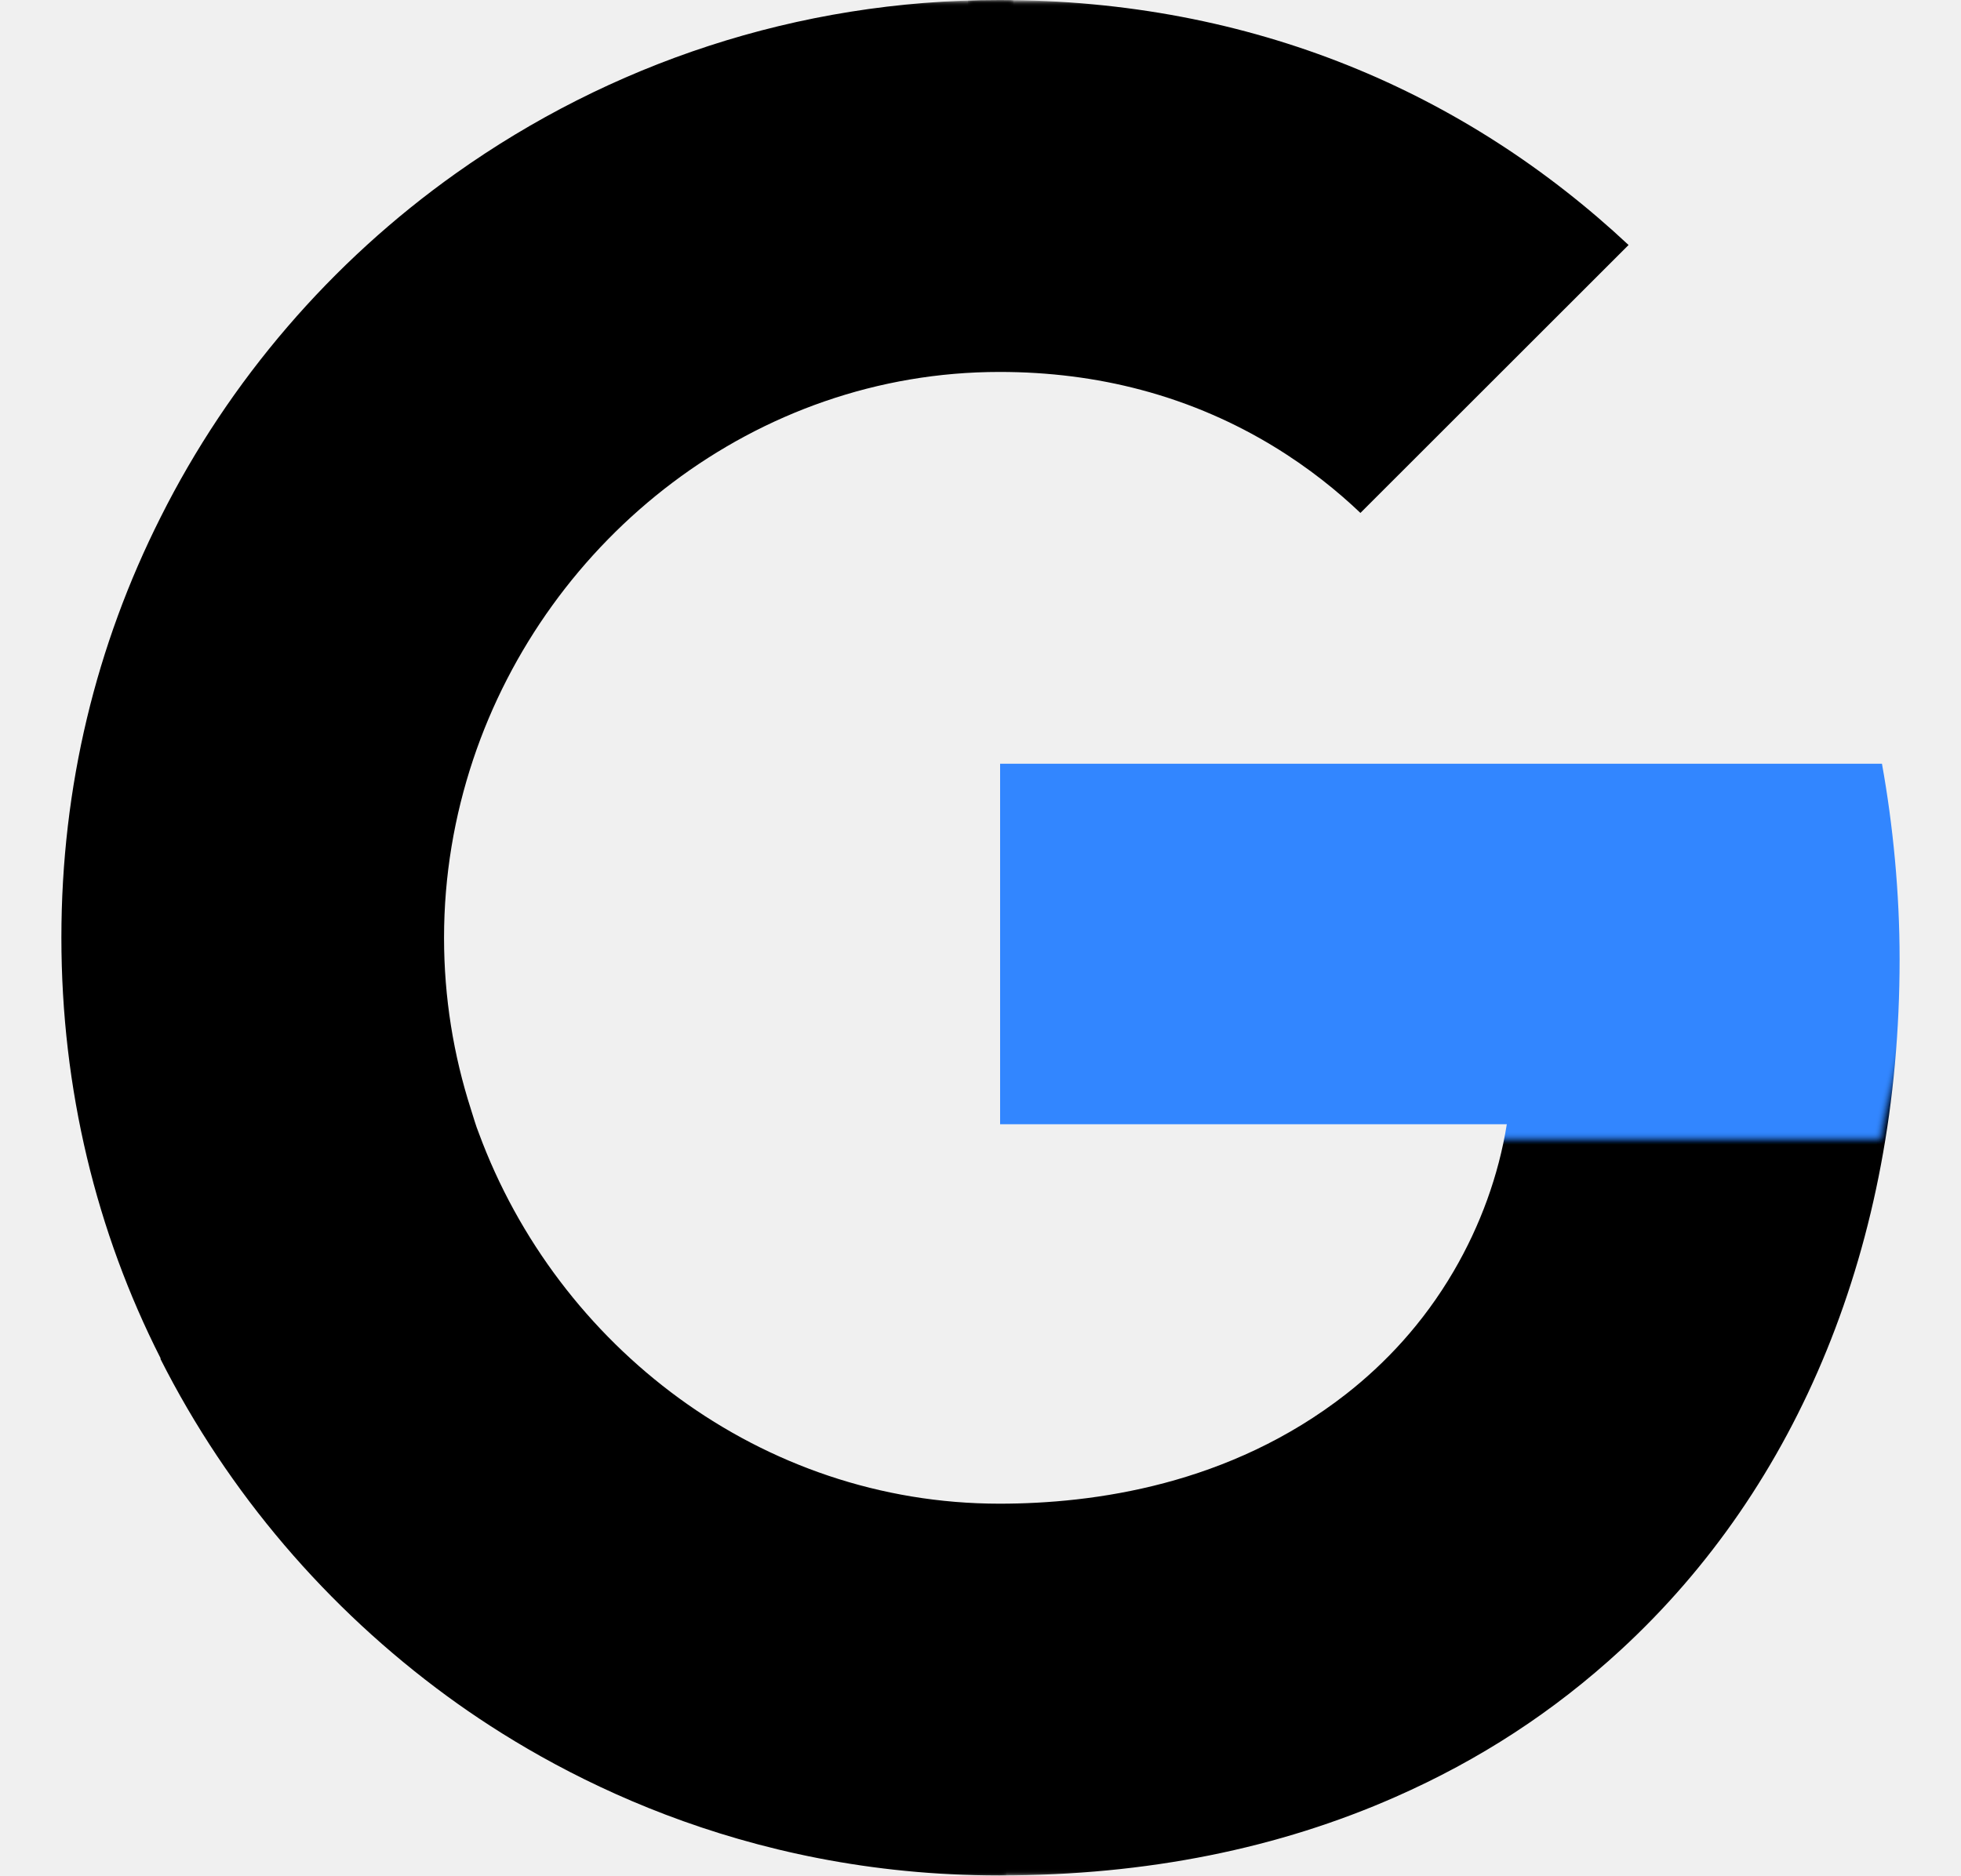
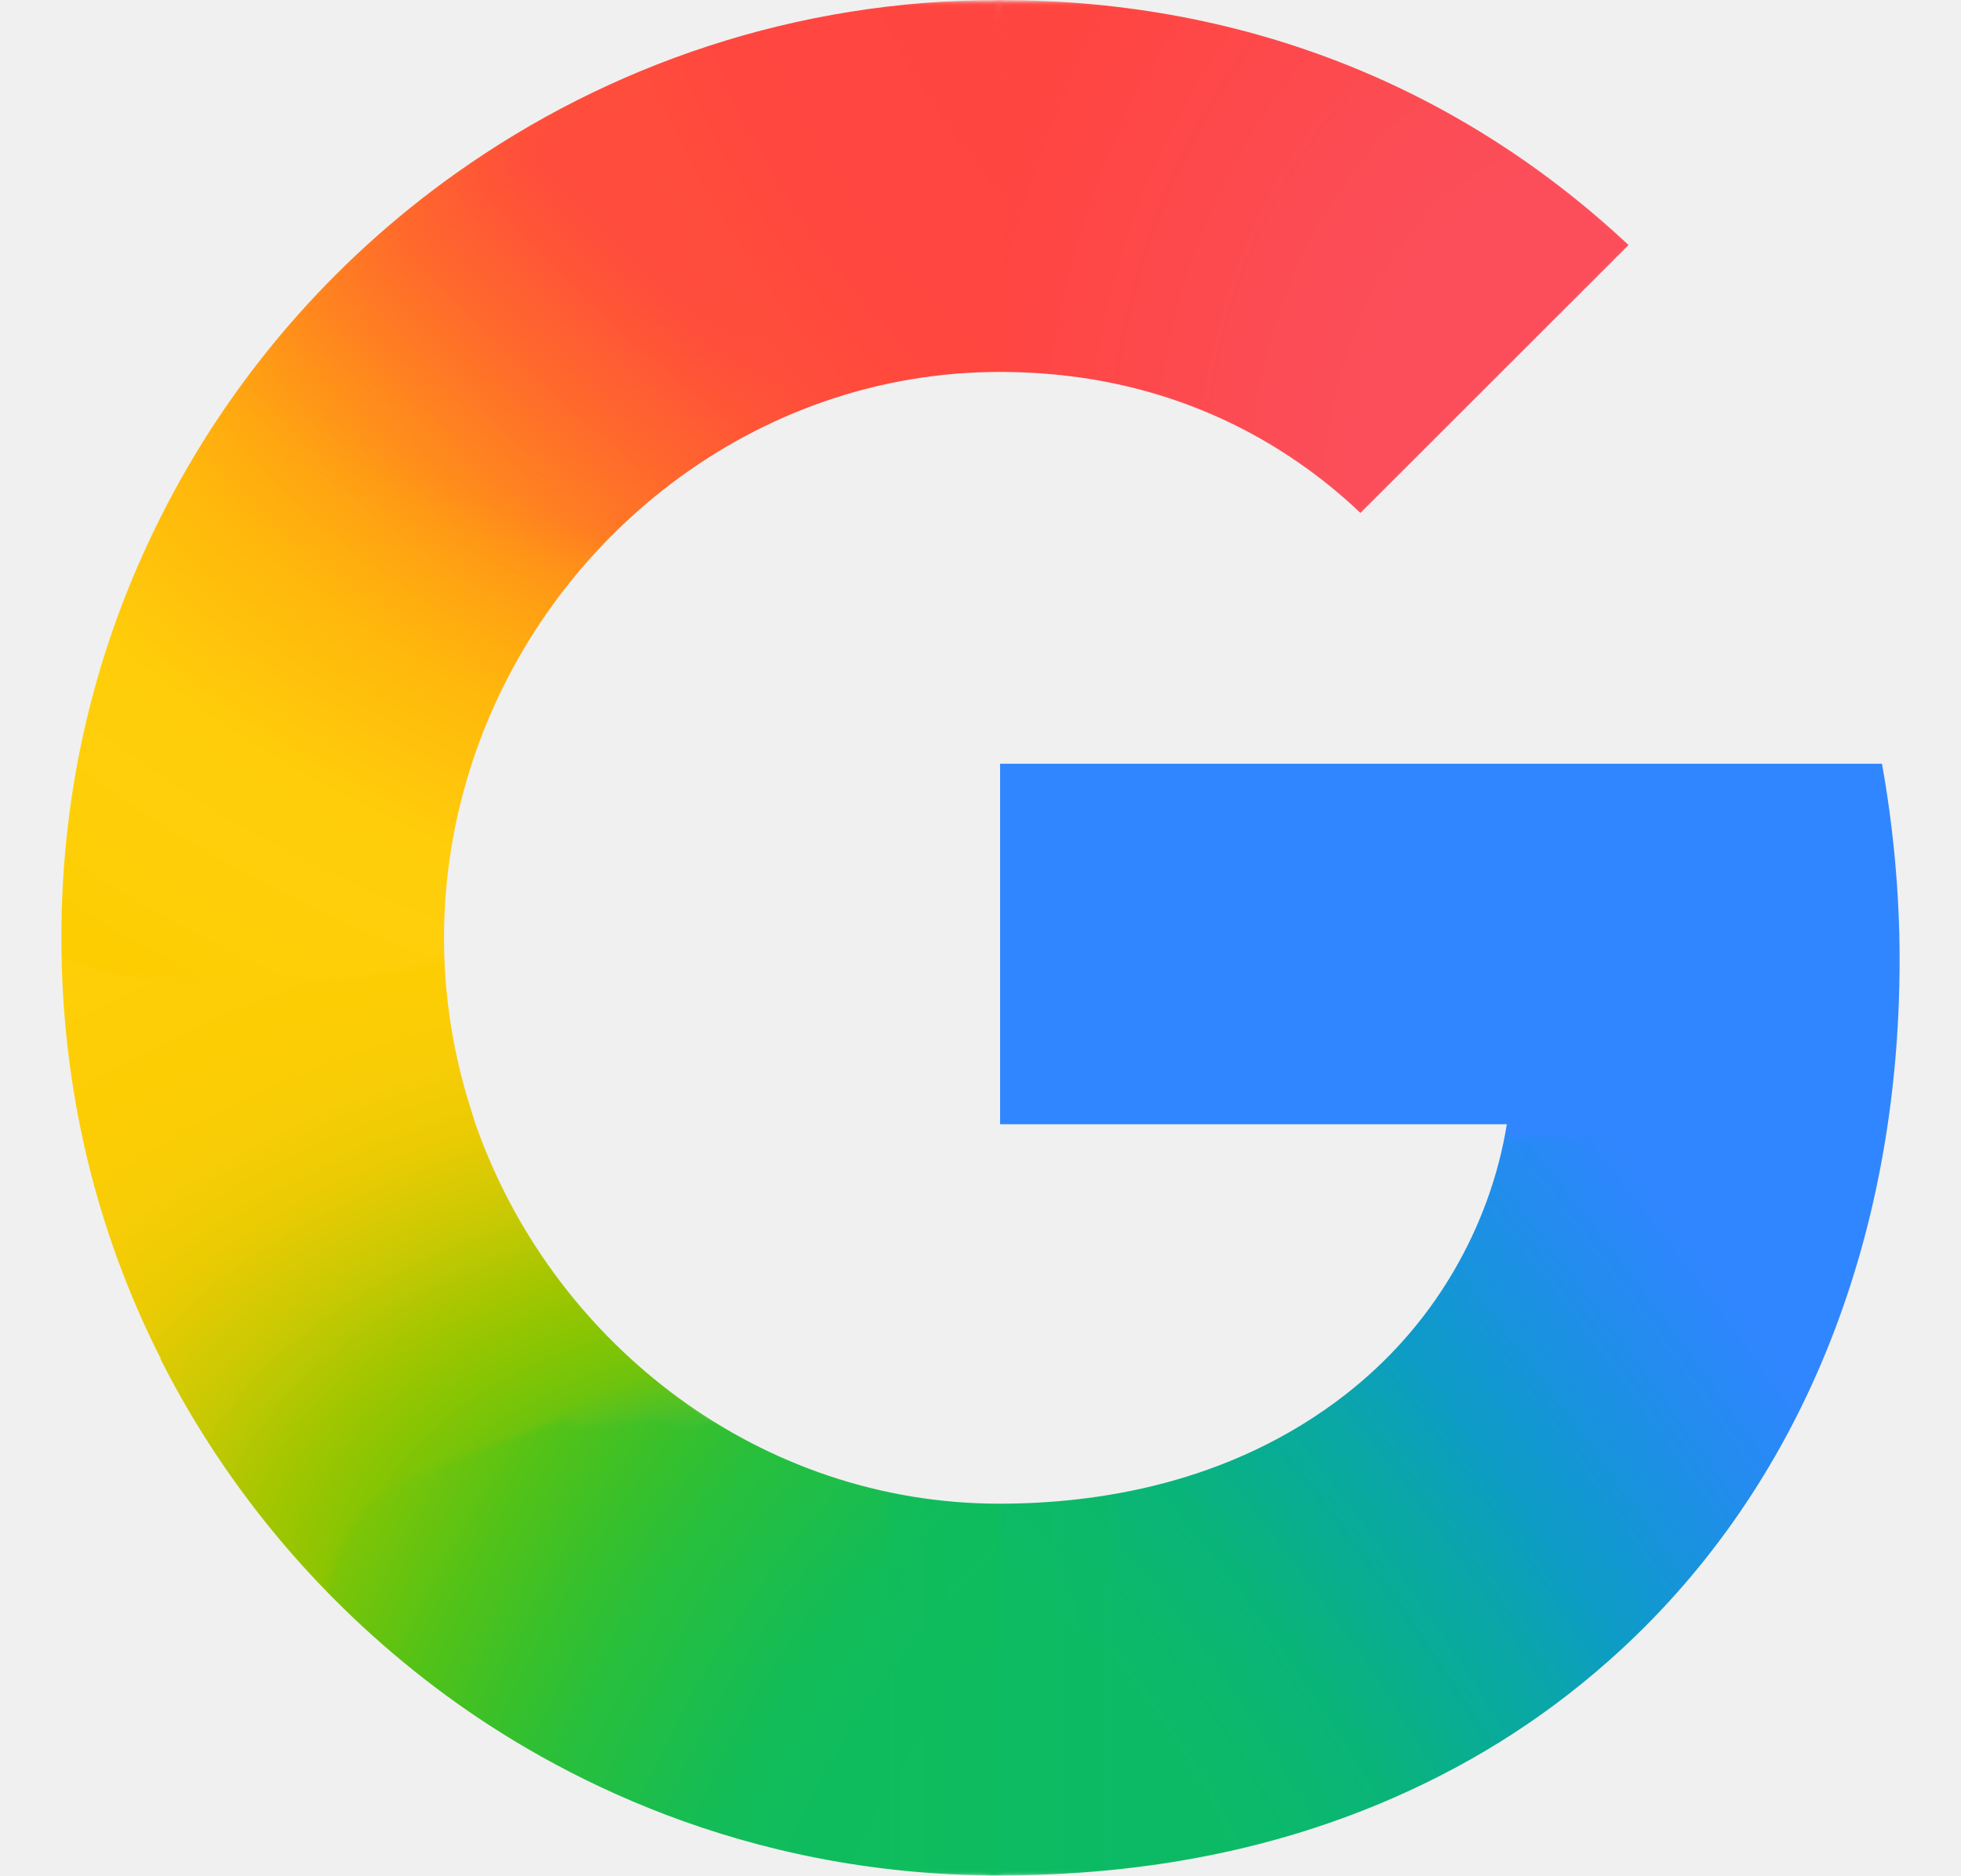
<svg xmlns="http://www.w3.org/2000/svg" width="23" height="22" viewBox="0 0 23 22" fill="none">
  <mask id="mask0_833_4886" style="mask-type:luminance" maskUnits="userSpaceOnUse" x="0" y="0" width="23" height="22">
    <path d="M22.073 8.959H11.73V13.188H17.673C17.577 13.787 17.363 14.376 17.049 14.913C16.689 15.528 16.244 15.996 15.788 16.353C14.421 17.421 12.829 17.639 11.722 17.639C8.928 17.639 6.54 15.796 5.616 13.292C5.579 13.201 5.554 13.107 5.524 13.015C5.319 12.377 5.208 11.702 5.208 11.001C5.208 10.271 5.329 9.572 5.549 8.911C6.418 6.308 8.86 4.363 11.724 4.363C12.301 4.363 12.855 4.433 13.382 4.573C14.584 4.892 15.435 5.52 15.956 6.017L19.101 2.874C17.188 1.085 14.694 2.70616e-09 11.719 2.70616e-09C9.341 -5.2231e-05 7.145 0.756 5.346 2.034C3.887 3.07 2.69 4.458 1.883 6.069C1.131 7.563 0.72 9.219 0.72 10.999C0.72 12.779 1.132 14.452 1.883 15.932V15.943C2.677 17.514 3.837 18.867 5.247 19.899C6.479 20.8 8.688 22 11.719 22C13.462 22 15.007 21.679 16.369 21.078C17.352 20.645 18.223 20.079 19.011 19.353C20.053 18.393 20.869 17.205 21.425 15.839C21.982 14.472 22.28 12.927 22.28 11.252C22.28 10.472 22.203 9.679 22.073 8.959V8.959Z" fill="white" />
  </mask>
  <g mask="url(#mask0_833_4886)">
    <g filter="url(#filter0_f_833_4886)">
      <path d="M0.561 11.074C0.572 12.826 1.062 14.634 1.802 16.094V16.104C2.337 17.164 3.069 18.001 3.902 18.83L8.933 16.957C7.981 16.464 7.836 16.161 7.154 15.61C6.456 14.892 5.937 14.068 5.613 13.103H5.6L5.613 13.093C5.4 12.455 5.379 11.778 5.371 11.074H0.561Z" fill="url(#paint0_radial_833_4886)" />
    </g>
    <g filter="url(#filter1_f_833_4886)">
      <path d="M11.73 -0.082C11.232 1.701 11.423 3.434 11.73 4.442C12.304 4.442 12.857 4.512 13.382 4.651C14.584 4.97 15.435 5.599 15.956 6.096L19.182 2.872C17.271 1.085 14.971 -0.079 11.73 -0.082Z" fill="url(#paint1_radial_833_4886)" />
    </g>
    <g filter="url(#filter2_f_833_4886)">
      <path d="M11.719 -0.094C9.279 -0.094 7.027 0.682 5.182 1.992C4.497 2.479 3.868 3.041 3.308 3.666C3.161 5.07 4.406 6.796 6.871 6.782C8.067 5.363 9.836 4.444 11.804 4.444C11.806 4.444 11.808 4.444 11.81 4.444L11.729 -0.093C11.726 -0.093 11.722 -0.094 11.719 -0.094Z" fill="url(#paint2_radial_833_4886)" />
    </g>
    <g filter="url(#filter3_f_833_4886)">
      <path d="M19.769 11.58L17.592 13.106C17.497 13.705 17.282 14.294 16.968 14.831C16.608 15.446 16.163 15.914 15.707 16.271C14.343 17.337 12.755 17.556 11.649 17.557C10.506 19.544 10.305 20.539 11.729 22.142C13.491 22.141 15.053 21.816 16.431 21.209C17.427 20.769 18.309 20.196 19.108 19.46C20.164 18.487 20.991 17.283 21.555 15.898C22.119 14.514 22.421 12.948 22.421 11.25L19.769 11.58Z" fill="url(#paint3_radial_833_4886)" />
    </g>
    <g filter="url(#filter4_f_833_4886)">
      <path d="M11.569 8.797V13.347H22.044C22.136 12.724 22.441 11.918 22.441 11.25C22.441 10.47 22.364 9.517 22.233 8.797H11.569Z" fill="#3086FF" />
    </g>
    <g filter="url(#filter5_f_833_4886)">
      <path d="M3.358 3.504C2.711 4.226 2.159 5.033 1.721 5.907C0.97 7.401 0.559 9.217 0.559 10.998C0.559 11.023 0.561 11.047 0.561 11.072C0.894 11.723 5.156 11.599 5.371 11.072C5.371 11.048 5.368 11.024 5.368 10.999C5.368 10.269 5.489 9.731 5.71 9.071C5.981 8.257 6.407 7.507 6.951 6.861C7.075 6.7 7.404 6.354 7.5 6.147C7.536 6.068 7.433 6.024 7.428 5.996C7.421 5.965 7.283 5.99 7.252 5.967C7.154 5.893 6.96 5.855 6.841 5.821C6.589 5.748 6.171 5.587 5.938 5.42C5.204 4.893 4.058 4.264 3.358 3.504Z" fill="url(#paint4_radial_833_4886)" />
    </g>
    <g filter="url(#filter6_f_833_4886)">
      <path d="M5.954 6C7.657 7.052 8.147 5.468 9.28 4.973L7.31 0.805C6.585 1.115 5.901 1.502 5.266 1.953C4.317 2.626 3.479 3.448 2.787 4.384L5.954 6Z" fill="url(#paint5_radial_833_4886)" />
    </g>
    <g filter="url(#filter7_f_833_4886)">
      <path d="M6.648 16.636C4.362 17.478 4.004 17.508 3.793 18.954C4.195 19.355 4.627 19.725 5.087 20.061C6.319 20.962 8.688 22.162 11.719 22.162C11.723 22.162 11.726 22.162 11.73 22.162V17.48C11.727 17.48 11.725 17.48 11.723 17.48C10.588 17.48 9.681 17.176 8.751 16.647C8.522 16.517 8.106 16.867 7.894 16.71C7.602 16.494 6.901 16.896 6.648 16.636Z" fill="url(#paint6_radial_833_4886)" />
    </g>
    <g opacity="0.5" filter="url(#filter8_f_833_4886)">
      <path d="M10.391 17.332V22.08C10.815 22.131 11.256 22.162 11.719 22.162C12.183 22.162 12.632 22.137 13.069 22.093V17.364C12.58 17.449 12.119 17.48 11.723 17.48C11.266 17.48 10.821 17.425 10.391 17.332Z" fill="url(#paint7_linear_833_4886)" />
    </g>
  </g>
  <defs>
-     <filter id="filter0_f_833_4886" x="0.493" y="11.007" width="8.507" height="7.891" filterUnits="userSpaceOnUse" colorInterpolationFilters="sRGB">
-       <feFlood floodOpacity="0" result="BackgroundImageFix" />
+     <filter id="filter0_f_833_4886" x="0.493" y="11.007" width="8.507" height="7.891" filterUnits="userSpaceOnUse" color-interpolation-filters="sRGB">
+       <feFlood flood-opacity="0" result="BackgroundImageFix" />
      <feBlend mode="normal" in="SourceGraphic" in2="BackgroundImageFix" result="shape" />
      <feGaussianBlur stdDeviation="0.034" result="effect1_foregroundBlur_833_4886" />
    </filter>
-     <filter id="filter1_f_833_4886" x="11.357" y="-0.15" width="7.893" height="6.313" filterUnits="userSpaceOnUse" colorInterpolationFilters="sRGB">
-       <feFlood floodOpacity="0" result="BackgroundImageFix" />
+     <filter id="filter1_f_833_4886" x="11.357" y="-0.15" width="7.893" height="6.313" filterUnits="userSpaceOnUse" color-interpolation-filters="sRGB">
+       <feFlood flood-opacity="0" result="BackgroundImageFix" />
      <feBlend mode="normal" in="SourceGraphic" in2="BackgroundImageFix" result="shape" />
      <feGaussianBlur stdDeviation="0.034" result="effect1_foregroundBlur_833_4886" />
    </filter>
-     <filter id="filter2_f_833_4886" x="3.229" y="-0.161" width="8.649" height="7.011" filterUnits="userSpaceOnUse" colorInterpolationFilters="sRGB">
-       <feFlood floodOpacity="0" result="BackgroundImageFix" />
+     <filter id="filter2_f_833_4886" x="3.229" y="-0.161" width="8.649" height="7.011" filterUnits="userSpaceOnUse" color-interpolation-filters="sRGB">
+       <feFlood flood-opacity="0" result="BackgroundImageFix" />
      <feBlend mode="normal" in="SourceGraphic" in2="BackgroundImageFix" result="shape" />
      <feGaussianBlur stdDeviation="0.034" result="effect1_foregroundBlur_833_4886" />
    </filter>
-     <filter id="filter3_f_833_4886" x="10.658" y="11.182" width="11.83" height="11.027" filterUnits="userSpaceOnUse" colorInterpolationFilters="sRGB">
-       <feFlood floodOpacity="0" result="BackgroundImageFix" />
+     <filter id="filter3_f_833_4886" x="10.658" y="11.182" width="11.83" height="11.027" filterUnits="userSpaceOnUse" color-interpolation-filters="sRGB">
+       <feFlood flood-opacity="0" result="BackgroundImageFix" />
      <feBlend mode="normal" in="SourceGraphic" in2="BackgroundImageFix" result="shape" />
      <feGaussianBlur stdDeviation="0.034" result="effect1_foregroundBlur_833_4886" />
    </filter>
-     <filter id="filter4_f_833_4886" x="11.501" y="8.729" width="11.007" height="4.686" filterUnits="userSpaceOnUse" colorInterpolationFilters="sRGB">
-       <feFlood floodOpacity="0" result="BackgroundImageFix" />
+     <filter id="filter4_f_833_4886" x="11.501" y="8.729" width="11.007" height="4.686" filterUnits="userSpaceOnUse" color-interpolation-filters="sRGB">
+       <feFlood flood-opacity="0" result="BackgroundImageFix" />
      <feBlend mode="normal" in="SourceGraphic" in2="BackgroundImageFix" result="shape" />
      <feGaussianBlur stdDeviation="0.034" result="effect1_foregroundBlur_833_4886" />
    </filter>
-     <filter id="filter5_f_833_4886" x="0.491" y="3.436" width="7.084" height="8.146" filterUnits="userSpaceOnUse" colorInterpolationFilters="sRGB">
-       <feFlood floodOpacity="0" result="BackgroundImageFix" />
+     <filter id="filter5_f_833_4886" x="0.491" y="3.436" width="7.084" height="8.146" filterUnits="userSpaceOnUse" color-interpolation-filters="sRGB">
+       <feFlood flood-opacity="0" result="BackgroundImageFix" />
      <feBlend mode="normal" in="SourceGraphic" in2="BackgroundImageFix" result="shape" />
      <feGaussianBlur stdDeviation="0.034" result="effect1_foregroundBlur_833_4886" />
    </filter>
-     <filter id="filter6_f_833_4886" x="2.312" y="0.33" width="7.442" height="6.499" filterUnits="userSpaceOnUse" colorInterpolationFilters="sRGB">
-       <feFlood floodOpacity="0" result="BackgroundImageFix" />
+     <filter id="filter6_f_833_4886" x="2.312" y="0.33" width="7.442" height="6.499" filterUnits="userSpaceOnUse" color-interpolation-filters="sRGB">
+       <feFlood flood-opacity="0" result="BackgroundImageFix" />
      <feBlend mode="normal" in="SourceGraphic" in2="BackgroundImageFix" result="shape" />
      <feGaussianBlur stdDeviation="0.238" result="effect1_foregroundBlur_833_4886" />
    </filter>
-     <filter id="filter7_f_833_4886" x="3.726" y="16.55" width="8.072" height="5.68" filterUnits="userSpaceOnUse" colorInterpolationFilters="sRGB">
-       <feFlood floodOpacity="0" result="BackgroundImageFix" />
+     <filter id="filter7_f_833_4886" x="3.726" y="16.55" width="8.072" height="5.68" filterUnits="userSpaceOnUse" color-interpolation-filters="sRGB">
+       <feFlood flood-opacity="0" result="BackgroundImageFix" />
      <feBlend mode="normal" in="SourceGraphic" in2="BackgroundImageFix" result="shape" />
      <feGaussianBlur stdDeviation="0.034" result="effect1_foregroundBlur_833_4886" />
    </filter>
-     <filter id="filter8_f_833_4886" x="10.323" y="17.265" width="2.813" height="4.965" filterUnits="userSpaceOnUse" colorInterpolationFilters="sRGB">
-       <feFlood floodOpacity="0" result="BackgroundImageFix" />
+     <filter id="filter8_f_833_4886" x="10.323" y="17.265" width="2.813" height="4.965" filterUnits="userSpaceOnUse" color-interpolation-filters="sRGB">
+       <feFlood flood-opacity="0" result="BackgroundImageFix" />
      <feBlend mode="normal" in="SourceGraphic" in2="BackgroundImageFix" result="shape" />
      <feGaussianBlur stdDeviation="0.034" result="effect1_foregroundBlur_833_4886" />
    </filter>
    <radialGradient id="paint0_radial_833_4886" cx="0" cy="0" r="1" gradientTransform="matrix(-0.448018 -10.9559 16.1081 -0.657455 8.83234 18.6652)" gradientUnits="userSpaceOnUse">
-       <stop offset="0.142" stopColor="#1ABD4D" />
-       <stop offset="0.248" stopColor="#6EC30D" />
-       <stop offset="0.312" stopColor="#8AC502" />
-       <stop offset="0.366" stopColor="#A2C600" />
-       <stop offset="0.446" stopColor="#C8C903" />
-       <stop offset="0.54" stopColor="#EBCB03" />
-       <stop offset="0.616" stopColor="#F7CD07" />
-       <stop offset="0.699" stopColor="#FDCD04" />
-       <stop offset="0.771" stopColor="#FDCE05" />
-       <stop offset="0.861" stopColor="#FFCE0A" />
+       <stop offset="0.142" stop-color="#1ABD4D" />
+       <stop offset="0.248" stop-color="#6EC30D" />
+       <stop offset="0.312" stop-color="#8AC502" />
+       <stop offset="0.366" stop-color="#A2C600" />
+       <stop offset="0.446" stop-color="#C8C903" />
+       <stop offset="0.54" stop-color="#EBCB03" />
+       <stop offset="0.616" stop-color="#F7CD07" />
+       <stop offset="0.699" stop-color="#FDCD04" />
+       <stop offset="0.771" stop-color="#FDCE05" />
+       <stop offset="0.861" stop-color="#FFCE0A" />
    </radialGradient>
    <radialGradient id="paint1_radial_833_4886" cx="0" cy="0" r="1" gradientTransform="matrix(7.60859 -1.86594e-05 -1.06942e-05 9.81682 18.8799 5.86237)" gradientUnits="userSpaceOnUse">
-       <stop offset="0.408" stopColor="#FB4E5A" />
-       <stop offset="1" stopColor="#FF4540" />
+       <stop offset="0.408" stop-color="#FB4E5A" />
+       <stop offset="1" stop-color="#FF4540" />
    </radialGradient>
    <radialGradient id="paint2_radial_833_4886" cx="0" cy="0" r="1" gradientTransform="matrix(-10.6602 5.89868 8.01201 14.4521 14.7242 -1.51477)" gradientUnits="userSpaceOnUse">
-       <stop offset="0.231" stopColor="#FF4541" />
-       <stop offset="0.312" stopColor="#FF4540" />
-       <stop offset="0.458" stopColor="#FF4640" />
-       <stop offset="0.54" stopColor="#FF473F" />
-       <stop offset="0.699" stopColor="#FF5138" />
-       <stop offset="0.771" stopColor="#FF5B33" />
-       <stop offset="0.861" stopColor="#FF6C29" />
-       <stop offset="1" stopColor="#FF8C18" />
+       <stop offset="0.231" stop-color="#FF4541" />
+       <stop offset="0.312" stop-color="#FF4540" />
+       <stop offset="0.458" stop-color="#FF4640" />
+       <stop offset="0.54" stop-color="#FF473F" />
+       <stop offset="0.699" stop-color="#FF5138" />
+       <stop offset="0.771" stop-color="#FF5B33" />
+       <stop offset="0.861" stop-color="#FF6C29" />
+       <stop offset="1" stop-color="#FF8C18" />
    </radialGradient>
    <radialGradient id="paint3_radial_833_4886" cx="0" cy="0" r="1" gradientTransform="matrix(-19.3325 -25.2127 -9.3154 7.12939 11.8876 20.7182)" gradientUnits="userSpaceOnUse">
-       <stop offset="0.132" stopColor="#0CBA65" />
-       <stop offset="0.21" stopColor="#0BB86D" />
-       <stop offset="0.297" stopColor="#09B479" />
-       <stop offset="0.396" stopColor="#08AD93" />
-       <stop offset="0.477" stopColor="#0AA6A9" />
-       <stop offset="0.568" stopColor="#0D9CC6" />
-       <stop offset="0.667" stopColor="#1893DD" />
-       <stop offset="0.769" stopColor="#258BF1" />
-       <stop offset="0.859" stopColor="#3086FF" />
+       <stop offset="0.132" stop-color="#0CBA65" />
+       <stop offset="0.21" stop-color="#0BB86D" />
+       <stop offset="0.297" stop-color="#09B479" />
+       <stop offset="0.396" stop-color="#08AD93" />
+       <stop offset="0.477" stop-color="#0AA6A9" />
+       <stop offset="0.568" stop-color="#0D9CC6" />
+       <stop offset="0.667" stop-color="#1893DD" />
+       <stop offset="0.769" stop-color="#258BF1" />
+       <stop offset="0.859" stop-color="#3086FF" />
    </radialGradient>
    <radialGradient id="paint4_radial_833_4886" cx="0" cy="0" r="1" gradientTransform="matrix(-1.36812 11.7812 16.3049 1.88988 10.7846 1.98236)" gradientUnits="userSpaceOnUse">
-       <stop offset="0.366" stopColor="#FF4E3A" />
-       <stop offset="0.458" stopColor="#FF8A1B" />
-       <stop offset="0.54" stopColor="#FFA312" />
-       <stop offset="0.616" stopColor="#FFB60C" />
-       <stop offset="0.771" stopColor="#FFCD0A" />
-       <stop offset="0.861" stopColor="#FECF0A" />
-       <stop offset="0.915" stopColor="#FECF08" />
-       <stop offset="1" stopColor="#FDCD01" />
+       <stop offset="0.366" stop-color="#FF4E3A" />
+       <stop offset="0.458" stop-color="#FF8A1B" />
+       <stop offset="0.54" stop-color="#FFA312" />
+       <stop offset="0.616" stop-color="#FFB60C" />
+       <stop offset="0.771" stop-color="#FFCD0A" />
+       <stop offset="0.861" stop-color="#FECF0A" />
+       <stop offset="0.915" stop-color="#FECF08" />
+       <stop offset="1" stop-color="#FDCD01" />
    </radialGradient>
    <radialGradient id="paint5_radial_833_4886" cx="0" cy="0" r="1" gradientTransform="matrix(-3.95458 4.36954 -12.3361 -11.1435 8.86092 1.86056)" gradientUnits="userSpaceOnUse">
-       <stop offset="0.316" stopColor="#FF4C3C" />
-       <stop offset="0.604" stopColor="#FF692C" />
-       <stop offset="0.727" stopColor="#FF7825" />
-       <stop offset="0.885" stopColor="#FF8D1B" />
-       <stop offset="1" stopColor="#FF9F13" />
+       <stop offset="0.316" stop-color="#FF4C3C" />
+       <stop offset="0.604" stop-color="#FF692C" />
+       <stop offset="0.727" stop-color="#FF7825" />
+       <stop offset="0.885" stop-color="#FF8D1B" />
+       <stop offset="1" stop-color="#FF9F13" />
    </radialGradient>
    <radialGradient id="paint6_radial_833_4886" cx="0" cy="0" r="1" gradientTransform="matrix(-10.6602 -5.89867 8.01202 -14.4521 14.7247 23.5162)" gradientUnits="userSpaceOnUse">
-       <stop offset="0.231" stopColor="#0FBC5F" />
-       <stop offset="0.312" stopColor="#0FBC5F" />
-       <stop offset="0.366" stopColor="#0FBC5E" />
-       <stop offset="0.458" stopColor="#0FBC5D" />
-       <stop offset="0.54" stopColor="#12BC58" />
-       <stop offset="0.699" stopColor="#28BF3C" />
-       <stop offset="0.771" stopColor="#38C02B" />
-       <stop offset="0.861" stopColor="#52C218" />
-       <stop offset="0.915" stopColor="#67C30F" />
-       <stop offset="1" stopColor="#86C504" />
+       <stop offset="0.231" stop-color="#0FBC5F" />
+       <stop offset="0.312" stop-color="#0FBC5F" />
+       <stop offset="0.366" stop-color="#0FBC5E" />
+       <stop offset="0.458" stop-color="#0FBC5D" />
+       <stop offset="0.54" stop-color="#12BC58" />
+       <stop offset="0.699" stop-color="#28BF3C" />
+       <stop offset="0.771" stop-color="#38C02B" />
+       <stop offset="0.861" stop-color="#52C218" />
+       <stop offset="0.915" stop-color="#67C30F" />
+       <stop offset="1" stop-color="#86C504" />
    </radialGradient>
    <linearGradient id="paint7_linear_833_4886" x1="10.391" y1="19.747" x2="13.069" y2="19.747" gradientUnits="userSpaceOnUse">
-       <stop stopColor="#0FBC5C" />
-       <stop offset="1" stopColor="#0CBA65" />
+       <stop stop-color="#0FBC5C" />
+       <stop offset="1" stop-color="#0CBA65" />
    </linearGradient>
  </defs>
</svg>
